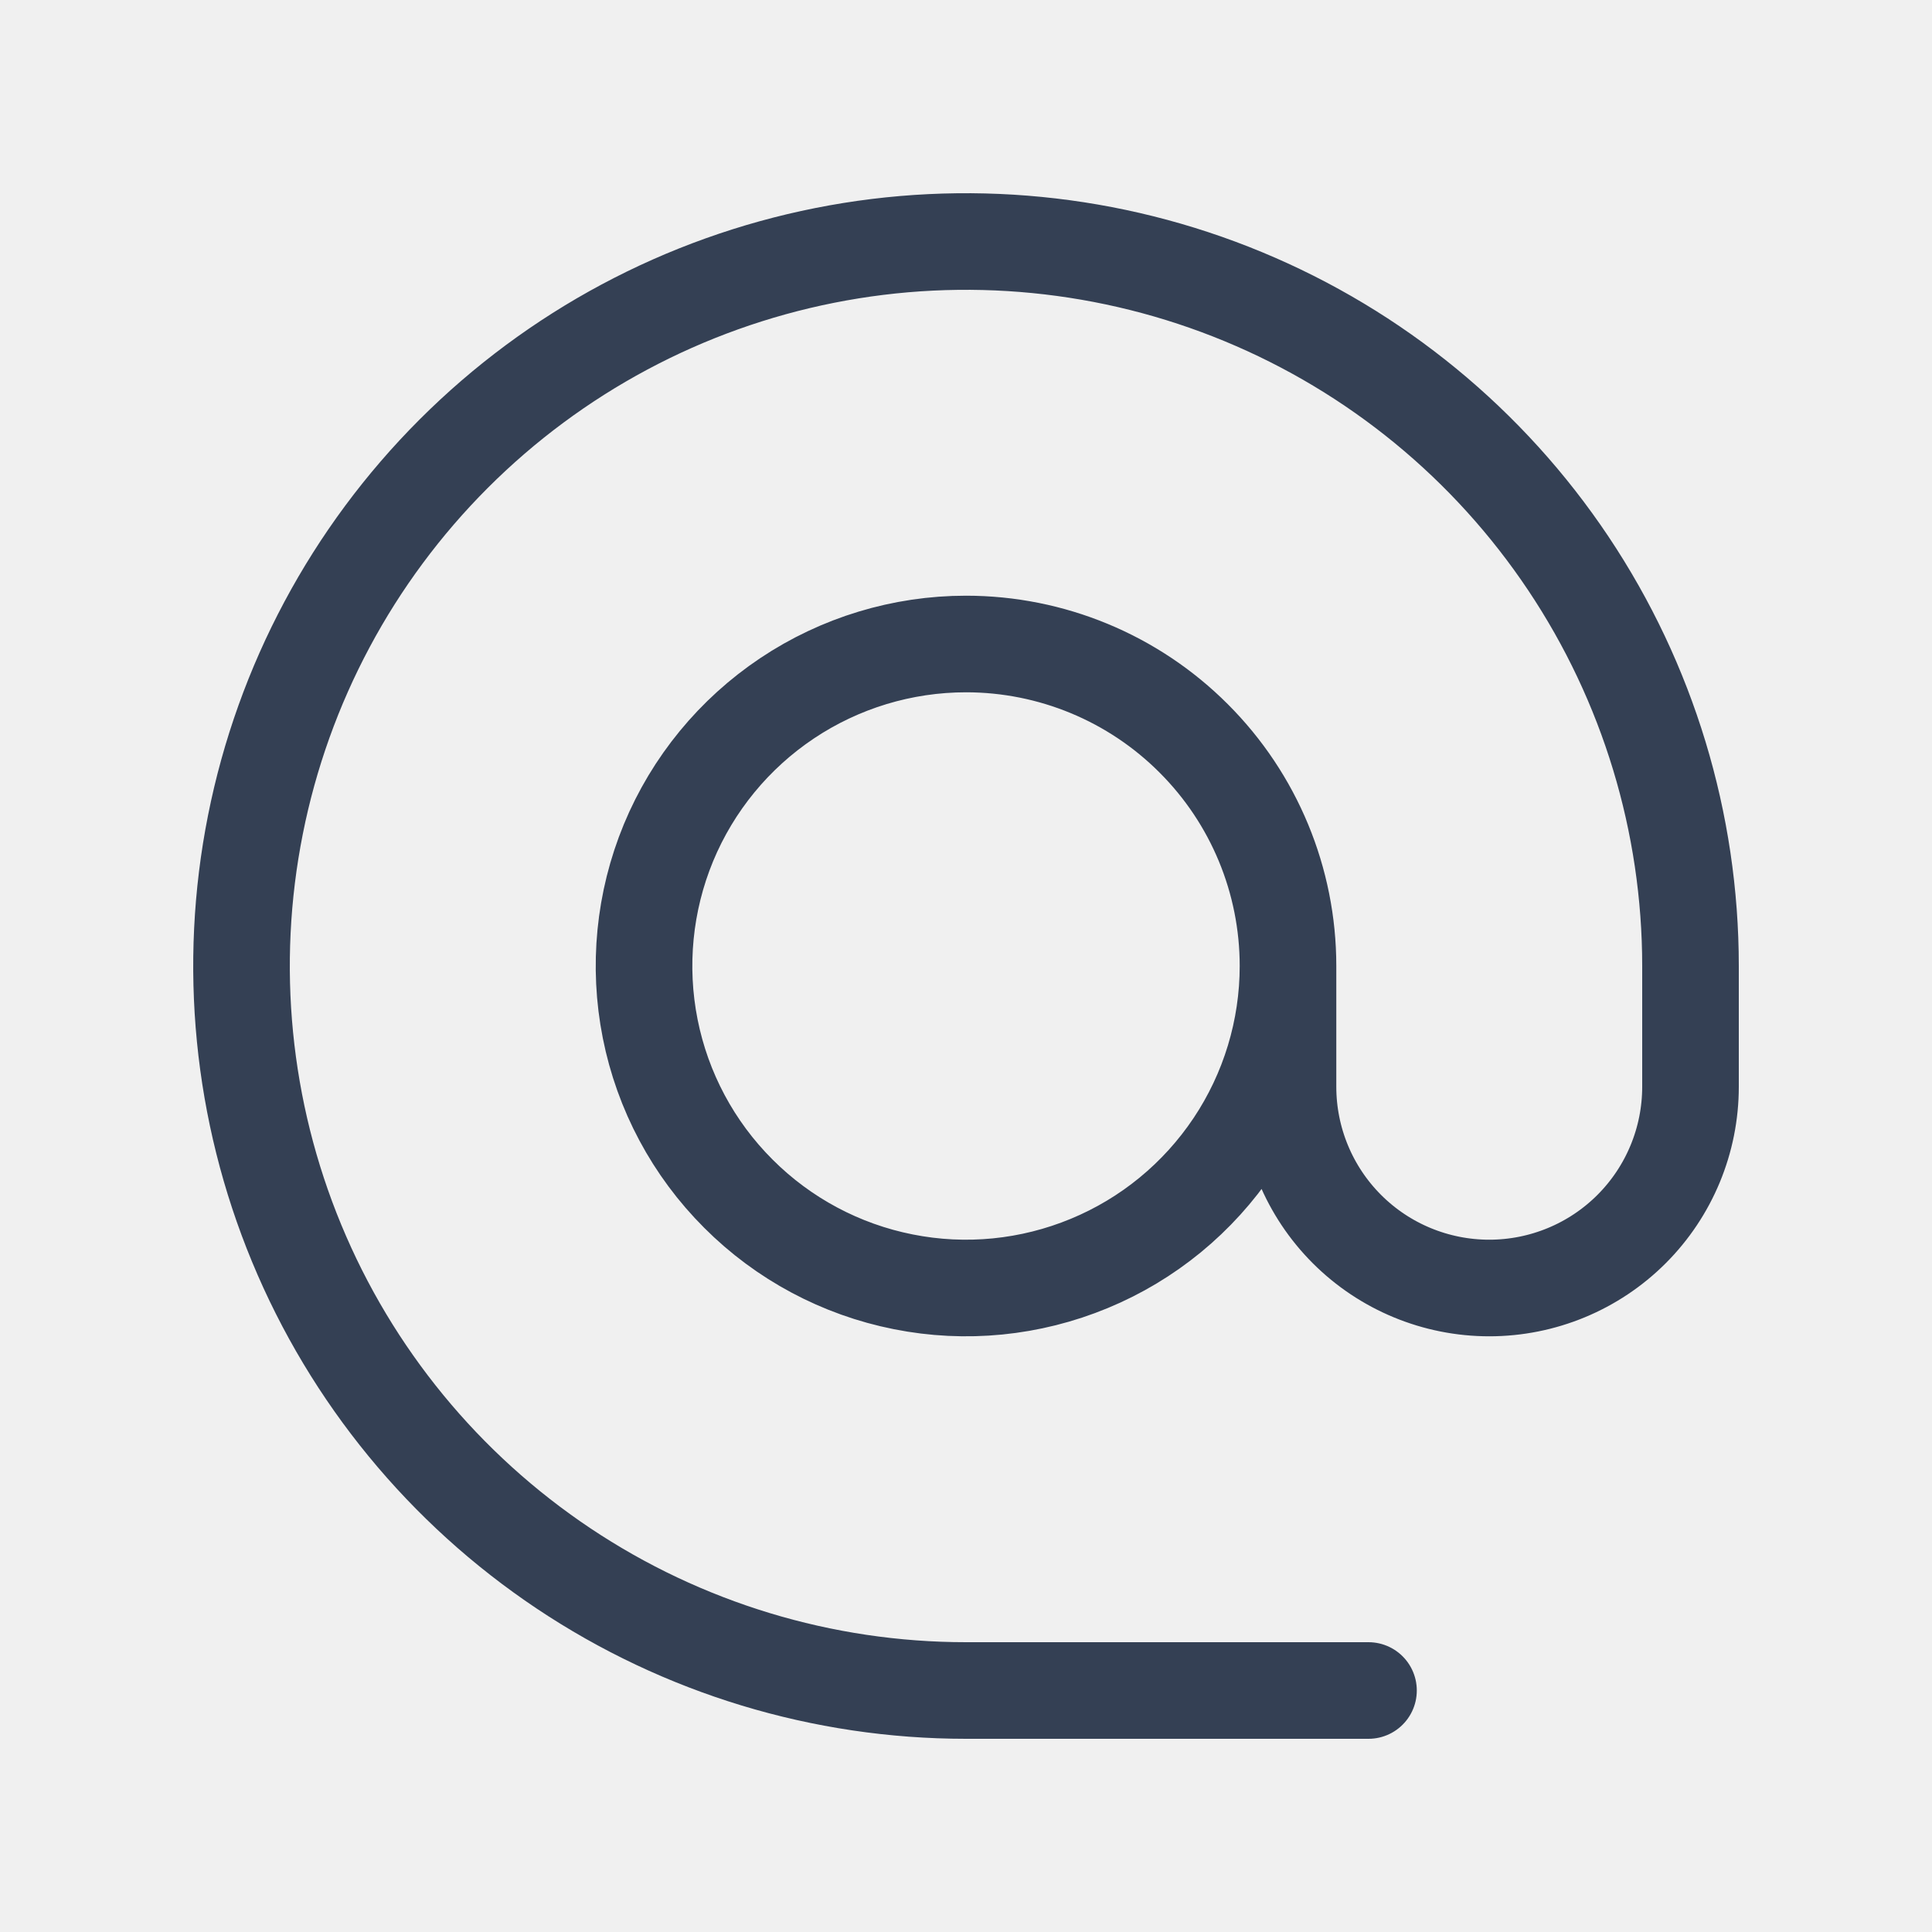
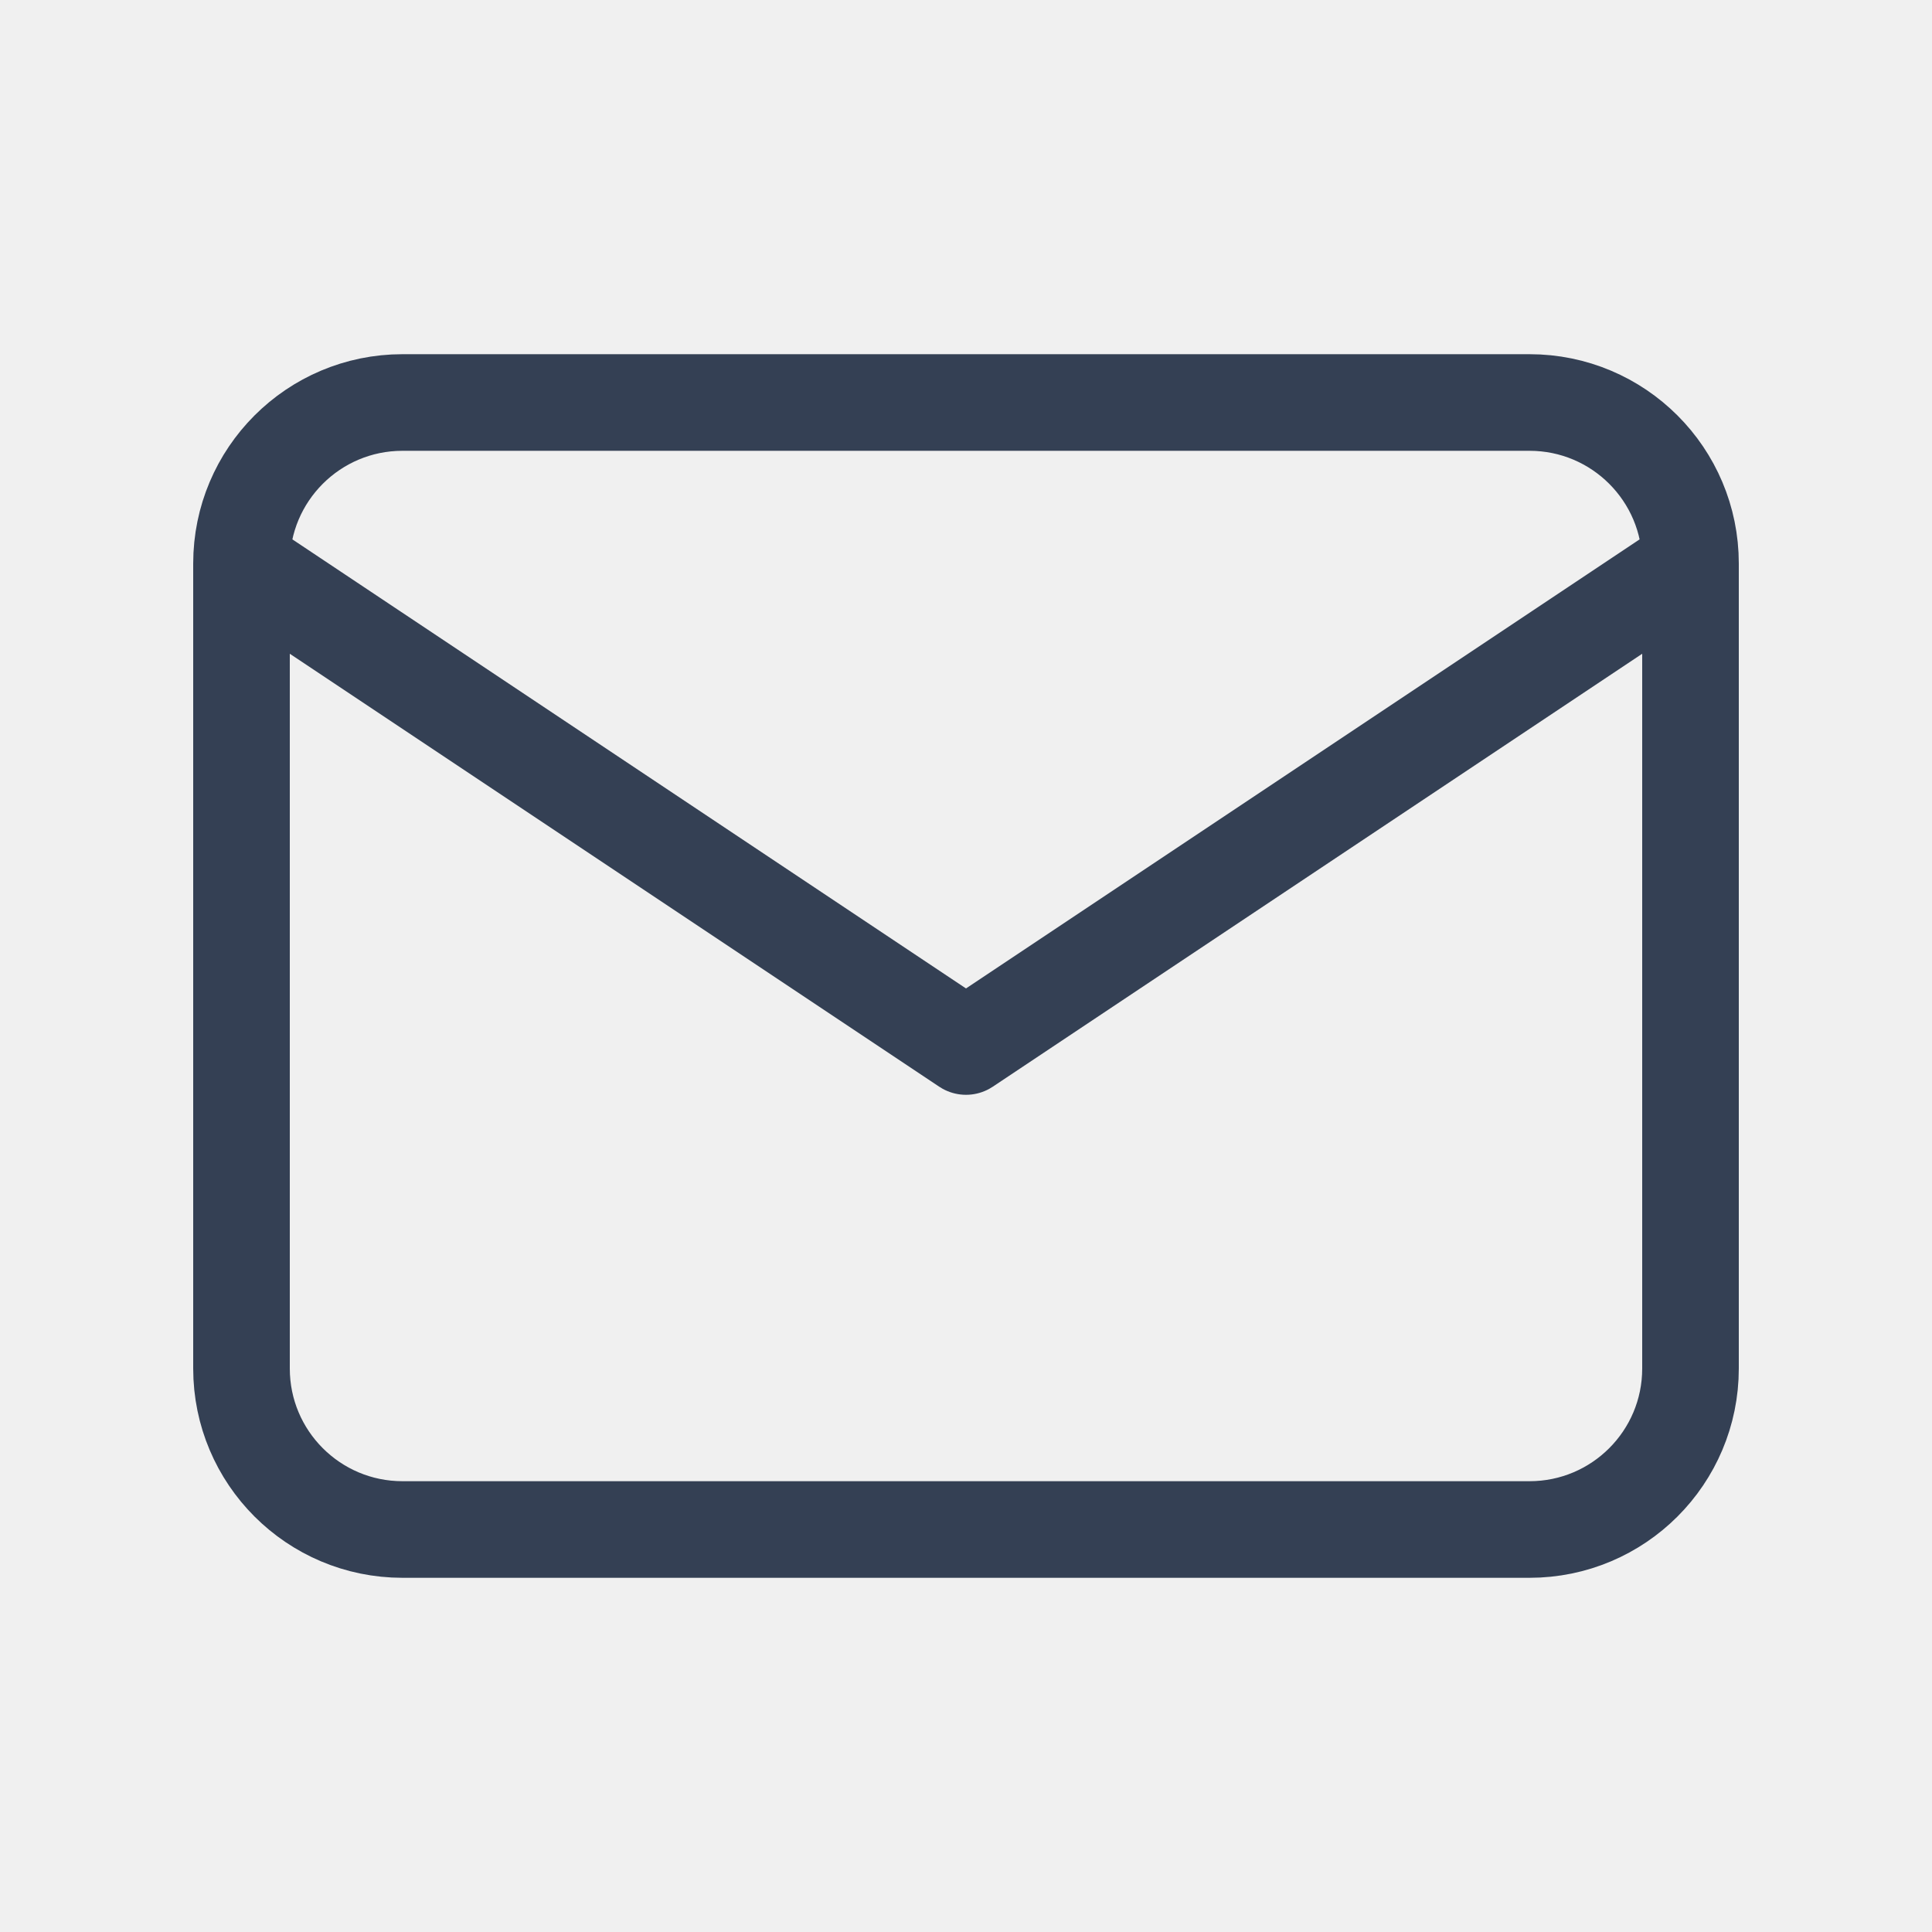
<svg xmlns="http://www.w3.org/2000/svg" width="24" height="24" viewBox="0 0 24 24" fill="none">
-   <g clip-path="url(#clip0_149_563)">
-     <path d="M17 21H12C10.22 21 8.48 20.472 7 19.483C5.52 18.494 4.366 17.089 3.685 15.444C3.004 13.8 2.826 11.99 3.173 10.244C3.52 8.498 4.377 6.895 5.636 5.636C6.895 4.377 8.498 3.52 10.244 3.173C11.99 2.826 13.8 3.004 15.444 3.685C17.089 4.366 18.494 5.52 19.483 7C20.472 8.48 21 10.22 21 12V13.5C21 14.163 20.737 14.799 20.268 15.268C19.799 15.737 19.163 16 18.5 16C17.837 16 17.201 15.737 16.732 15.268C16.263 14.799 16 14.163 16 13.5V12C16 10.939 15.579 9.922 14.828 9.172C14.078 8.421 13.061 8 12 8V8C11.209 8 10.435 8.235 9.778 8.674C9.12 9.114 8.607 9.738 8.304 10.469C8.002 11.2 7.923 12.004 8.077 12.78C8.231 13.556 8.612 14.269 9.172 14.828C9.731 15.388 10.444 15.769 11.22 15.923C11.996 16.078 12.8 15.998 13.531 15.695C14.262 15.393 14.886 14.88 15.326 14.222C15.765 13.565 16 12.791 16 12" stroke="#344054" stroke-width="1.2" stroke-linecap="round" stroke-linejoin="round" />
-   </g>
-   <defs>
-     <clipPath id="clip0_149_563">
-       <rect width="24" height="24" fill="white" />
-     </clipPath>
-   </defs>
+   <path d="M21 7C21 5.895 20.105 5 19 5H5C3.895 5 3 5.895 3 7M21 7V17C21 18.105 20.105 19 19 19H5C3.895 19 3 18.105 3 17V7M21 7L12 13L3 7" stroke="#344054" stroke-width="1.2" stroke-linecap="round" stroke-linejoin="round" />
</svg>
